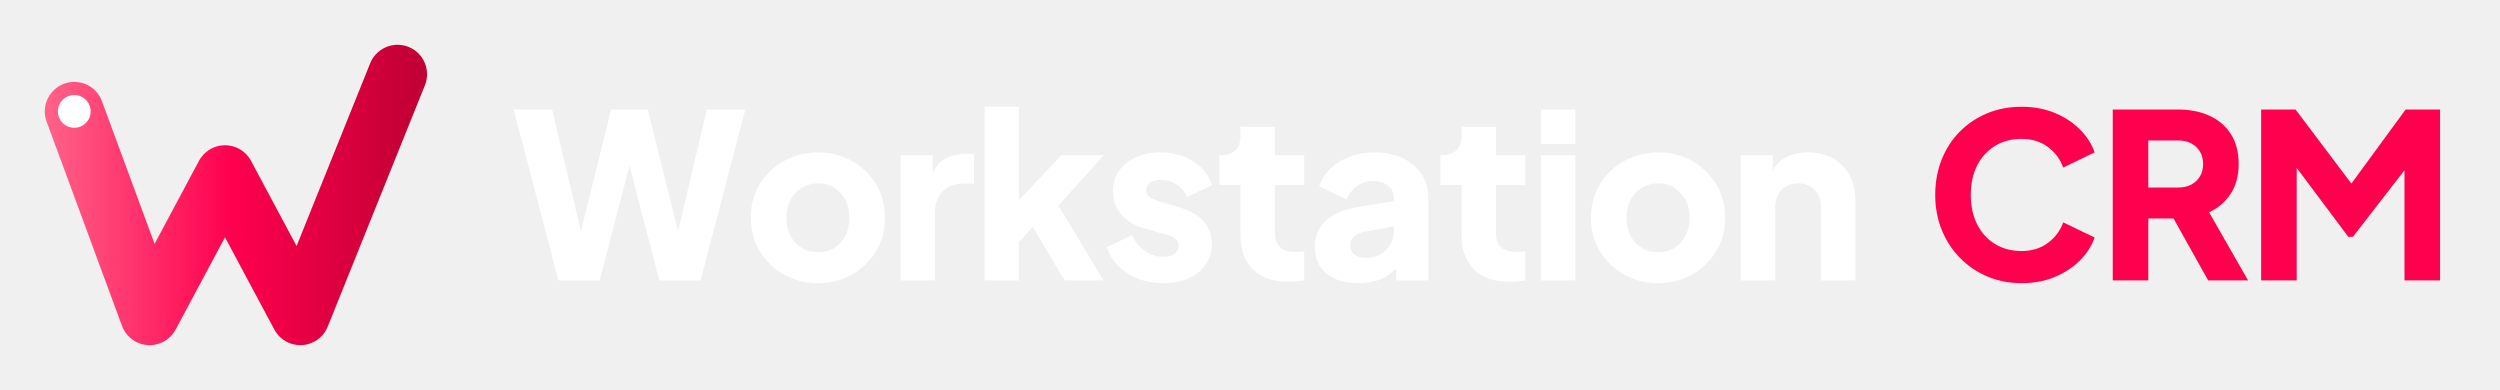
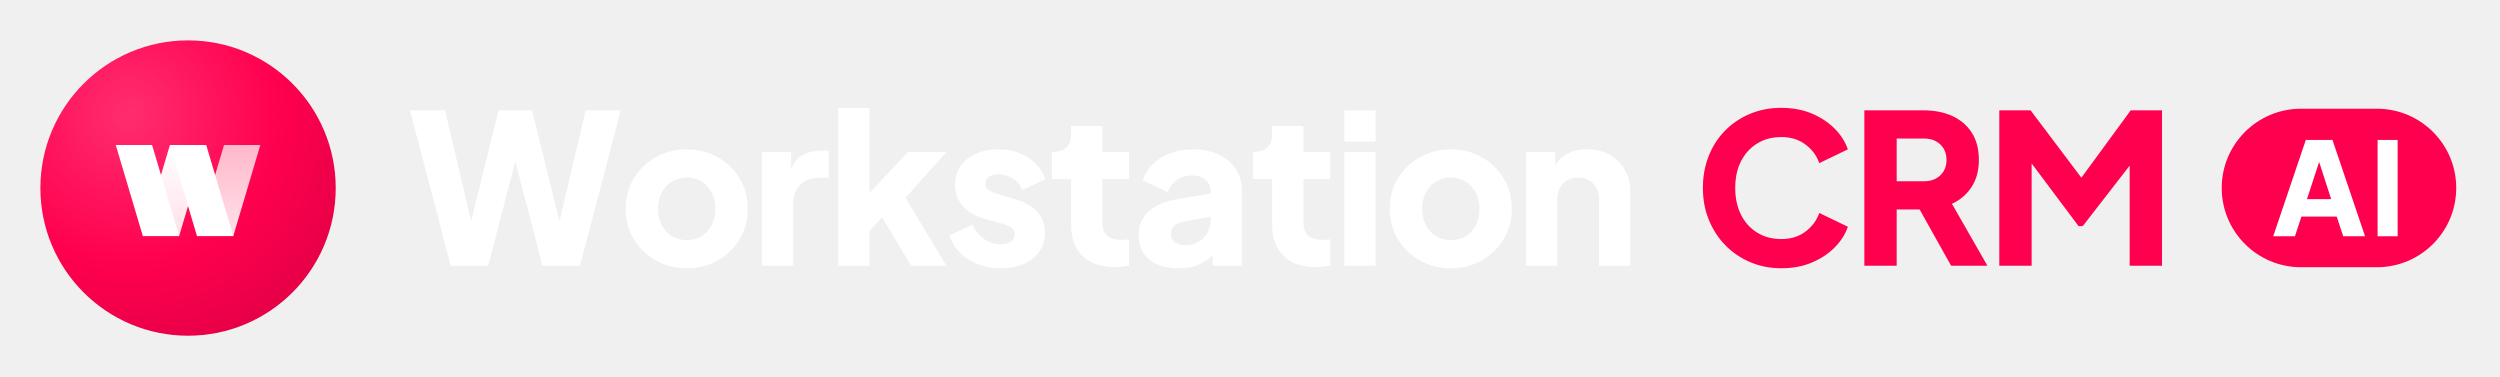
- <svg xmlns="http://www.w3.org/2000/svg" viewBox="0 0 1526 238" width="1526" height="238">
+ <svg xmlns="http://www.w3.org/2000/svg" viewBox="0 0 1582 238" width="1582" height="238">
  <defs>
-     <linearGradient id="momentum" x1="190" y1="0" x2="860" y2="0" gradientUnits="userSpaceOnUse">
-       <stop offset="0" stop-color="#FF6088" />
-       <stop offset="0.5" stop-color="#FF004E" />
-       <stop offset="1" stop-color="#C20035" />
+     <radialGradient id="disc" cx="0.3" cy="0.25" r="0.85">
+       <stop offset="0" stop-color="#FF2D6E" />
+       <stop offset="0.6" stop-color="#FF004E" />
+       <stop offset="1" stop-color="#E40046" />
+     </radialGradient>
+     <filter id="lift" x="-20%" y="-20%" width="140%" height="150%">
+       <feDropShadow dx="0" dy="14" stdDeviation="16" flood-color="#7A0026" flood-opacity="0.35" />
+     </filter>
+     <linearGradient id="fold" x1="0" y1="668" x2="0" y2="372" gradientUnits="userSpaceOnUse">
+       <stop offset="0" stop-color="#FFE1E9" />
+       <stop offset="1" stop-color="#FFFFFF" />
+     </linearGradient>
+     <linearGradient id="fade" x1="0" y1="668" x2="0" y2="372" gradientUnits="userSpaceOnUse">
+       <stop offset="0" stop-color="#FFE1E9" />
+       <stop offset="1" stop-color="#FFB8CB" />
    </linearGradient>
  </defs>
-   <g transform="translate(24 24) scale(0.33333) translate(-172 -198)">
-     <path d="M236 330 L374 704 L512 446 L650 704 L828 262" fill="none" stroke="url(#momentum)" stroke-width="108" stroke-linecap="round" stroke-linejoin="round" />
-     <circle cx="236" cy="330" r="30" fill="#FFFFFF" />
+   <g transform="translate(24 24) scale(0.19467) translate(-24 -24)">
+     <circle cx="512" cy="512" r="480" fill="url(#disc)" />
+     <polygon points="365.0,668.0 483.0,668.0 571.0,372.0 453.0,372.0" fill="url(#fold)" />
+     <polygon points="541.0,668.0 659.0,668.0 747.0,372.0 629.0,372.0" fill="url(#fade)" />
+     <polygon points="277.0,372.0 395.0,372.0 483.0,668.0 365.0,668.0" fill="#FFFFFF" />
+     <polygon points="453.0,372.0 571.0,372.0 659.0,668.0 541.0,668.0" fill="#FFFFFF" />
  </g>
-   <path fill="#FFFFFF" d="M340.84 171.15 313.54 66.85H337.06L357.64 154.21H351.34L373.04 66.85H395.44L417.14 154.21H410.84L431.42 66.85H454.94L427.64 171.15H402.44L380.6 87.15H387.88L366.04 171.15ZM499.32 172.83Q487.98 172.83 478.67 167.65Q469.36 162.47 463.83 153.44Q458.3 144.41 458.3 132.93Q458.3 121.31 463.83 112.35Q469.36 103.39 478.67 98.21Q487.98 93.03 499.32 93.03Q510.66 93.03 519.9 98.21Q529.14 103.39 534.67 112.35Q540.2 121.31 540.2 132.93Q540.2 144.41 534.67 153.44Q529.14 162.47 519.9 167.65Q510.66 172.83 499.32 172.83ZM499.32 153.93Q505.06 153.93 509.33 151.27Q513.6 148.61 516.05 143.85Q518.5 139.09 518.5 132.93Q518.5 126.77 516.05 122.08Q513.6 117.39 509.33 114.66Q505.06 111.93 499.32 111.93Q493.58 111.93 489.24 114.66Q484.9 117.39 482.45 122.08Q480.0 126.77 480.0 132.93Q480.0 139.09 482.45 143.85Q484.9 148.61 489.24 151.27Q493.58 153.93 499.32 153.93ZM549.72 171.15V94.71H569.32V113.05L567.92 110.39Q570.44 100.73 576.25 97.3Q582.06 93.87 590.04 93.87H594.52V112.07H587.94Q580.24 112.07 575.48 116.76Q570.72 121.45 570.72 129.99V171.15ZM600.96 171.15V65.17H621.96V133.07L614.12 130.55L647.86 94.71H673.76L646.04 125.51L673.62 171.15H649.82L626.72 132.37L638.9 129.29L615.52 154.77L621.96 142.59V171.15ZM710.16 172.83Q697.56 172.83 688.25 166.88Q678.94 160.93 675.58 150.85L690.98 143.57Q693.92 149.73 698.96 153.23Q704.0 156.73 710.16 156.73Q714.64 156.73 717.02 154.91Q719.4 153.09 719.4 149.87Q719.4 148.19 718.56 147.0Q717.72 145.81 716.04 144.83Q714.36 143.85 711.84 143.15L698.82 139.51Q689.44 136.85 684.4 130.9Q679.36 124.95 679.36 116.83Q679.36 109.69 683.0 104.37Q686.64 99.05 693.22 96.04Q699.8 93.03 708.34 93.03Q719.54 93.03 728.01 98.28Q736.48 103.53 739.98 113.05L724.44 120.33Q722.76 115.57 718.35 112.7Q713.94 109.83 708.34 109.83Q704.28 109.83 701.97 111.51Q699.66 113.19 699.66 116.13Q699.66 117.67 700.5 118.93Q701.34 120.19 703.23 121.17Q705.12 122.15 707.92 122.99L720.1 126.63Q729.62 129.43 734.66 135.1Q739.7 140.77 739.7 149.03Q739.7 156.17 735.99 161.49Q732.28 166.81 725.7 169.82Q719.12 172.83 710.16 172.83ZM786.32 171.99Q772.46 171.99 764.83 164.5Q757.2 157.01 757.2 143.57V112.91H744.32V94.71H745.02Q750.9 94.71 754.05 91.77Q757.2 88.83 757.2 82.95V77.35H778.2V94.71H796.12V112.91H778.2V142.17Q778.2 146.09 779.6 148.68Q781 151.27 783.94 152.53Q786.88 153.79 791.22 153.79Q792.2 153.79 793.46 153.65Q794.72 153.51 796.12 153.37V171.15Q794.02 171.43 791.36 171.71Q788.7 171.99 786.32 171.99ZM829.3 172.83Q821.04 172.83 815.02 170.17Q809.0 167.51 805.78 162.54Q802.56 157.57 802.56 150.71Q802.56 144.27 805.5 139.3Q808.44 134.33 814.53 130.97Q820.62 127.61 829.72 126.21L853.1 122.43V137.83L833.5 141.33Q829.02 142.17 826.64 144.2Q824.26 146.23 824.26 150.01Q824.26 153.51 826.92 155.47Q829.58 157.43 833.5 157.43Q838.68 157.43 842.6 155.19Q846.52 152.95 848.69 149.1Q850.86 145.25 850.86 140.63V120.75Q850.86 116.41 847.43 113.47Q844.0 110.53 838.12 110.53Q832.52 110.53 828.25 113.61Q823.98 116.69 822.02 121.73L805.22 113.75Q807.46 107.31 812.36 102.69Q817.26 98.07 824.12 95.55Q830.98 93.03 839.1 93.03Q848.76 93.03 856.18 96.53Q863.6 100.03 867.73 106.26Q871.86 112.49 871.86 120.75V171.15H852.26V158.83L857.02 157.99Q853.66 163.03 849.6 166.32Q845.54 169.61 840.5 171.22Q835.46 172.83 829.3 172.83ZM921.28 171.99Q907.42 171.99 899.79 164.5Q892.16 157.01 892.16 143.57V112.91H879.28V94.71H879.98Q885.86 94.71 889.01 91.77Q892.16 88.83 892.16 82.95V77.35H913.16V94.71H931.08V112.91H913.16V142.17Q913.16 146.09 914.56 148.68Q915.96 151.27 918.9 152.53Q921.84 153.79 926.18 153.79Q927.16 153.79 928.42 153.65Q929.68 153.51 931.08 153.37V171.15Q928.98 171.43 926.32 171.71Q923.66 171.99 921.28 171.99ZM940.6 171.15V94.71H961.6V171.15ZM940.6 87.85V66.85H961.6V87.85ZM1012.14 172.83Q1000.8 172.83 991.49 167.65Q982.18 162.47 976.65 153.44Q971.12 144.41 971.12 132.93Q971.12 121.31 976.65 112.35Q982.18 103.39 991.49 98.21Q1000.8 93.03 1012.14 93.03Q1023.48 93.03 1032.72 98.21Q1041.96 103.39 1047.49 112.35Q1053.02 121.31 1053.02 132.93Q1053.02 144.41 1047.49 153.44Q1041.96 162.47 1032.72 167.65Q1023.48 172.83 1012.14 172.83ZM1012.14 153.93Q1017.88 153.93 1022.15 151.27Q1026.42 148.61 1028.87 143.85Q1031.32 139.09 1031.32 132.93Q1031.32 126.77 1028.87 122.08Q1026.42 117.39 1022.15 114.66Q1017.88 111.93 1012.14 111.93Q1006.4 111.93 1002.06 114.66Q997.72 117.39 995.27 122.08Q992.82 126.77 992.82 132.93Q992.82 139.09 995.27 143.85Q997.72 148.61 1002.06 151.27Q1006.4 153.93 1012.14 153.93ZM1062.54 171.15V94.71H1082.14V109.83L1081.02 106.47Q1083.68 99.61 1089.63 96.32Q1095.58 93.03 1103.56 93.03Q1112.24 93.03 1118.75 96.67Q1125.26 100.31 1128.9 106.82Q1132.54 113.33 1132.54 122.052V171.15H1111.54V126.49Q1111.54 122.01 1109.79 118.79Q1108.04 115.57 1104.877 113.75Q1101.714 111.93 1097.597 111.93Q1093.48 111.93 1090.26 113.75Q1087.04 115.57 1085.29 118.79Q1083.54 122.01 1083.54 126.49V171.15Z" />
-   <path fill="#FF004E" d="M1233.9 172.83Q1222.7 172.83 1213.11 168.77Q1203.52 164.71 1196.38 157.43Q1189.24 150.15 1185.25 140.35Q1181.26 130.55 1181.26 118.93Q1181.26 107.31 1185.18 97.44Q1189.1 87.57 1196.24 80.36Q1203.38 73.15 1212.97 69.16Q1222.56 65.17 1233.9 65.17Q1245.24 65.17 1254.27 68.95Q1263.3 72.73 1269.6 79.03Q1275.9 85.33 1278.56 93.03L1259.38 102.27Q1256.72 94.71 1250.07 89.74Q1243.42 84.77 1233.9 84.77Q1224.66 84.77 1217.66 89.11Q1210.66 93.45 1206.81 101.08Q1202.96 108.71 1202.96 118.93Q1202.96 129.15 1206.81 136.85Q1210.66 144.55 1217.66 148.89Q1224.66 153.23 1233.9 153.23Q1243.42 153.23 1250.07 148.26Q1256.72 143.29 1259.38 135.73L1278.56 144.97Q1275.9 152.67 1269.6 158.97Q1263.3 165.27 1254.27 169.05Q1245.24 172.83 1233.9 172.83ZM1289.62 171.15V66.85H1329.52Q1340.3 66.85 1348.63 70.63Q1356.96 74.41 1361.72 81.83Q1366.48 89.25 1366.48 100.17Q1366.48 110.81 1361.58 118.3Q1356.68 125.79 1348.42 129.57L1372.22 171.15H1347.86L1322.1 125.09L1336.1 133.35H1311.32V171.15ZM1311.32 114.45H1329.66Q1334.28 114.45 1337.64 112.63Q1341 110.81 1342.89 107.59Q1344.78 104.37 1344.78 100.17Q1344.78 95.83 1342.89 92.61Q1341 89.39 1337.64 87.57Q1334.28 85.75 1329.66 85.75H1311.32ZM1380.2 171.15V66.85H1401.2L1440.26 118.65H1430.46L1468.4 66.85H1489.4V171.15H1467.7V90.79L1476.38 92.75L1436.2 144.55H1433.4L1394.62 92.75L1401.9 90.79V171.15Z" />
+   <path fill="#FFFFFF" d="M285.192 168.17 259.452 69.83H281.628L301.032 152.198H295.092L315.552 69.83H336.672L357.132 152.198H351.192L370.596 69.83H392.772L367.032 168.17H343.272L322.68 88.97H329.544L308.952 168.17ZM434.616 169.754Q423.924 169.754 415.146 164.87Q406.368 159.986 401.154 151.472Q395.94 142.958 395.94 132.134Q395.94 121.178 401.154 112.73Q406.368 104.282 415.146 99.398Q423.924 94.514 434.616 94.514Q445.308 94.514 454.02 99.398Q462.732 104.282 467.946 112.73Q473.16 121.178 473.16 132.134Q473.16 142.958 467.946 151.472Q462.732 159.986 454.02 164.87Q445.308 169.754 434.616 169.754ZM434.616 151.934Q440.028 151.934 444.054 149.426Q448.08 146.918 450.39 142.43Q452.7 137.942 452.7 132.134Q452.7 126.326 450.39 121.904Q448.08 117.482 444.054 114.908Q440.028 112.334 434.616 112.334Q429.204 112.334 425.112 114.908Q421.02 117.482 418.71 121.904Q416.4 126.326 416.4 132.134Q416.4 137.942 418.71 142.43Q421.02 146.918 425.112 149.426Q429.204 151.934 434.616 151.934ZM482.136 168.17V96.098H500.616V113.39L499.296 110.882Q501.672 101.774 507.15 98.54Q512.628 95.306 520.152 95.306H524.376V112.466H518.172Q510.912 112.466 506.424 116.888Q501.936 121.31 501.936 129.362V168.17ZM530.448 168.17V68.246H550.248V132.266L542.856 129.89L574.668 96.098H599.088L572.952 125.138L598.956 168.17H576.516L554.736 131.606L566.22 128.702L544.176 152.726L550.248 141.242V168.17ZM633.408 169.754Q621.528 169.754 612.75 164.144Q603.972 158.534 600.804 149.03L615.324 142.166Q618.096 147.974 622.848 151.274Q627.6 154.574 633.408 154.574Q637.632 154.574 639.876 152.858Q642.12 151.142 642.12 148.106Q642.12 146.522 641.328 145.4Q640.536 144.278 638.952 143.354Q637.368 142.43 634.992 141.77L622.716 138.338Q613.872 135.83 609.12 130.22Q604.368 124.61 604.368 116.954Q604.368 110.222 607.8 105.206Q611.232 100.19 617.436 97.352Q623.64 94.514 631.692 94.514Q642.252 94.514 650.238 99.464Q658.224 104.414 661.524 113.39L646.872 120.254Q645.288 115.766 641.13 113.06Q636.972 110.354 631.692 110.354Q627.864 110.354 625.686 111.938Q623.508 113.522 623.508 116.294Q623.508 117.746 624.3 118.934Q625.092 120.122 626.874 121.046Q628.656 121.97 631.296 122.762L642.78 126.194Q651.756 128.834 656.508 134.18Q661.26 139.526 661.26 147.314Q661.26 154.046 657.762 159.062Q654.264 164.078 648.06 166.916Q641.856 169.754 633.408 169.754ZM705.216 168.962Q692.148 168.962 684.954 161.9Q677.76 154.838 677.76 142.166V113.258H665.616V96.098H666.276Q671.82 96.098 674.79 93.326Q677.76 90.554 677.76 85.01V79.73H697.56V96.098H714.456V113.258H697.56V140.846Q697.56 144.542 698.88 146.984Q700.2 149.426 702.972 150.614Q705.744 151.802 709.836 151.802Q710.76 151.802 711.948 151.67Q713.136 151.538 714.456 151.406V168.17Q712.476 168.434 709.968 168.698Q707.46 168.962 705.216 168.962ZM745.74 169.754Q737.952 169.754 732.276 167.246Q726.6 164.738 723.564 160.052Q720.528 155.366 720.528 148.898Q720.528 142.826 723.3 138.14Q726.072 133.454 731.814 130.286Q737.556 127.118 746.136 125.798L768.18 122.234V136.754L749.7 140.054Q745.476 140.846 743.232 142.76Q740.988 144.674 740.988 148.238Q740.988 151.538 743.496 153.386Q746.004 155.234 749.7 155.234Q754.584 155.234 758.28 153.122Q761.976 151.01 764.022 147.38Q766.068 143.75 766.068 139.394V120.65Q766.068 116.558 762.834 113.786Q759.6 111.014 754.056 111.014Q748.776 111.014 744.75 113.918Q740.724 116.822 738.876 121.574L723.036 114.05Q725.148 107.978 729.768 103.622Q734.388 99.266 740.856 96.89Q747.324 94.514 754.98 94.514Q764.088 94.514 771.084 97.814Q778.08 101.114 781.974 106.988Q785.868 112.862 785.868 120.65V168.17H767.388V156.554L771.876 155.762Q768.708 160.514 764.88 163.616Q761.052 166.718 756.3 168.236Q751.548 169.754 745.74 169.754ZM832.464 168.962Q819.396 168.962 812.202 161.9Q805.008 154.838 805.008 142.166V113.258H792.864V96.098H793.524Q799.068 96.098 802.038 93.326Q805.008 90.554 805.008 85.01V79.73H824.808V96.098H841.704V113.258H824.808V140.846Q824.808 144.542 826.128 146.984Q827.448 149.426 830.22 150.614Q832.992 151.802 837.084 151.802Q838.008 151.802 839.196 151.67Q840.384 151.538 841.704 151.406V168.17Q839.724 168.434 837.216 168.698Q834.708 168.962 832.464 168.962ZM850.68 168.17V96.098H870.48V168.17ZM850.68 89.63V69.83H870.48V89.63ZM918.132 169.754Q907.44 169.754 898.662 164.87Q889.884 159.986 884.67 151.472Q879.456 142.958 879.456 132.134Q879.456 121.178 884.67 112.73Q889.884 104.282 898.662 99.398Q907.44 94.514 918.132 94.514Q928.824 94.514 937.536 99.398Q946.248 104.282 951.462 112.73Q956.676 121.178 956.676 132.134Q956.676 142.958 951.462 151.472Q946.248 159.986 937.536 164.87Q928.824 169.754 918.132 169.754ZM918.132 151.934Q923.544 151.934 927.57 149.426Q931.596 146.918 933.906 142.43Q936.216 137.942 936.216 132.134Q936.216 126.326 933.906 121.904Q931.596 117.482 927.57 114.908Q923.544 112.334 918.132 112.334Q912.72 112.334 908.628 114.908Q904.536 117.482 902.226 121.904Q899.916 126.326 899.916 132.134Q899.916 137.942 902.226 142.43Q904.536 146.918 908.628 149.426Q912.72 151.934 918.132 151.934ZM965.652 168.17V96.098H984.132V110.354L983.076 107.186Q985.584 100.718 991.194 97.616Q996.804 94.514 1004.328 94.514Q1012.512 94.514 1018.65 97.946Q1024.788 101.378 1028.22 107.516Q1031.652 113.654 1031.652 121.878V168.17H1011.852V126.062Q1011.852 121.838 1010.202 118.802Q1008.552 115.766 1005.57 114.05Q1002.587 112.334 998.706 112.334Q994.824 112.334 991.788 114.05Q988.752 115.766 987.102 118.802Q985.452 121.838 985.452 126.062V168.17Z" />
+   <path fill="#FF004E" d="M1127.22 169.754Q1116.66 169.754 1107.618 165.926Q1098.576 162.098 1091.844 155.234Q1085.112 148.37 1081.35 139.13Q1077.588 129.89 1077.588 118.934Q1077.588 107.978 1081.284 98.672Q1084.98 89.366 1091.712 82.568Q1098.444 75.77 1107.486 72.008Q1116.528 68.246 1127.22 68.246Q1137.912 68.246 1146.426 71.81Q1154.94 75.374 1160.88 81.314Q1166.82 87.254 1169.328 94.514L1151.244 103.226Q1148.736 96.098 1142.466 91.412Q1136.196 86.726 1127.22 86.726Q1118.508 86.726 1111.908 90.818Q1105.308 94.91 1101.678 102.104Q1098.048 109.298 1098.048 118.934Q1098.048 128.57 1101.678 135.83Q1105.308 143.09 1111.908 147.182Q1118.508 151.274 1127.22 151.274Q1136.196 151.274 1142.466 146.588Q1148.736 141.902 1151.244 134.774L1169.328 143.486Q1166.82 150.746 1160.88 156.686Q1154.94 162.626 1146.426 166.19Q1137.912 169.754 1127.22 169.754ZM1179.756 168.17V69.83H1217.376Q1227.54 69.83 1235.394 73.394Q1243.248 76.958 1247.736 83.954Q1252.224 90.95 1252.224 101.246Q1252.224 111.278 1247.604 118.34Q1242.984 125.402 1235.196 128.966L1257.636 168.17H1234.668L1210.38 124.742L1223.58 132.53H1200.216V168.17ZM1200.216 114.71H1217.508Q1221.864 114.71 1225.032 112.994Q1228.2 111.278 1229.982 108.242Q1231.764 105.206 1231.764 101.246Q1231.764 97.154 1229.982 94.118Q1228.2 91.082 1225.032 89.366Q1221.864 87.65 1217.508 87.65H1200.216ZM1265.16 168.17V69.83H1284.96L1321.788 118.67H1312.548L1348.32 69.83H1368.12V168.17H1347.66V92.402L1355.844 94.25L1317.96 143.09H1315.32L1278.756 94.25L1285.62 92.402V168.17Z" />
+   <rect x="1405.9" y="68.8" width="148.4" height="100.3" rx="50.2" fill="#FF004E" />
+   <path fill="#FFFFFF" transform="translate(1437.6 149.5)" d="M0.9 0.0 21.524 -60.971H38.383L59.007 0.0H45.176L41.084 -12.44H18.741L14.649 0.0ZM22.26 -23.488H37.565L28.235 -52.296H31.672ZM66.945 0.0V-60.971H79.63V0.0Z" />
</svg>
